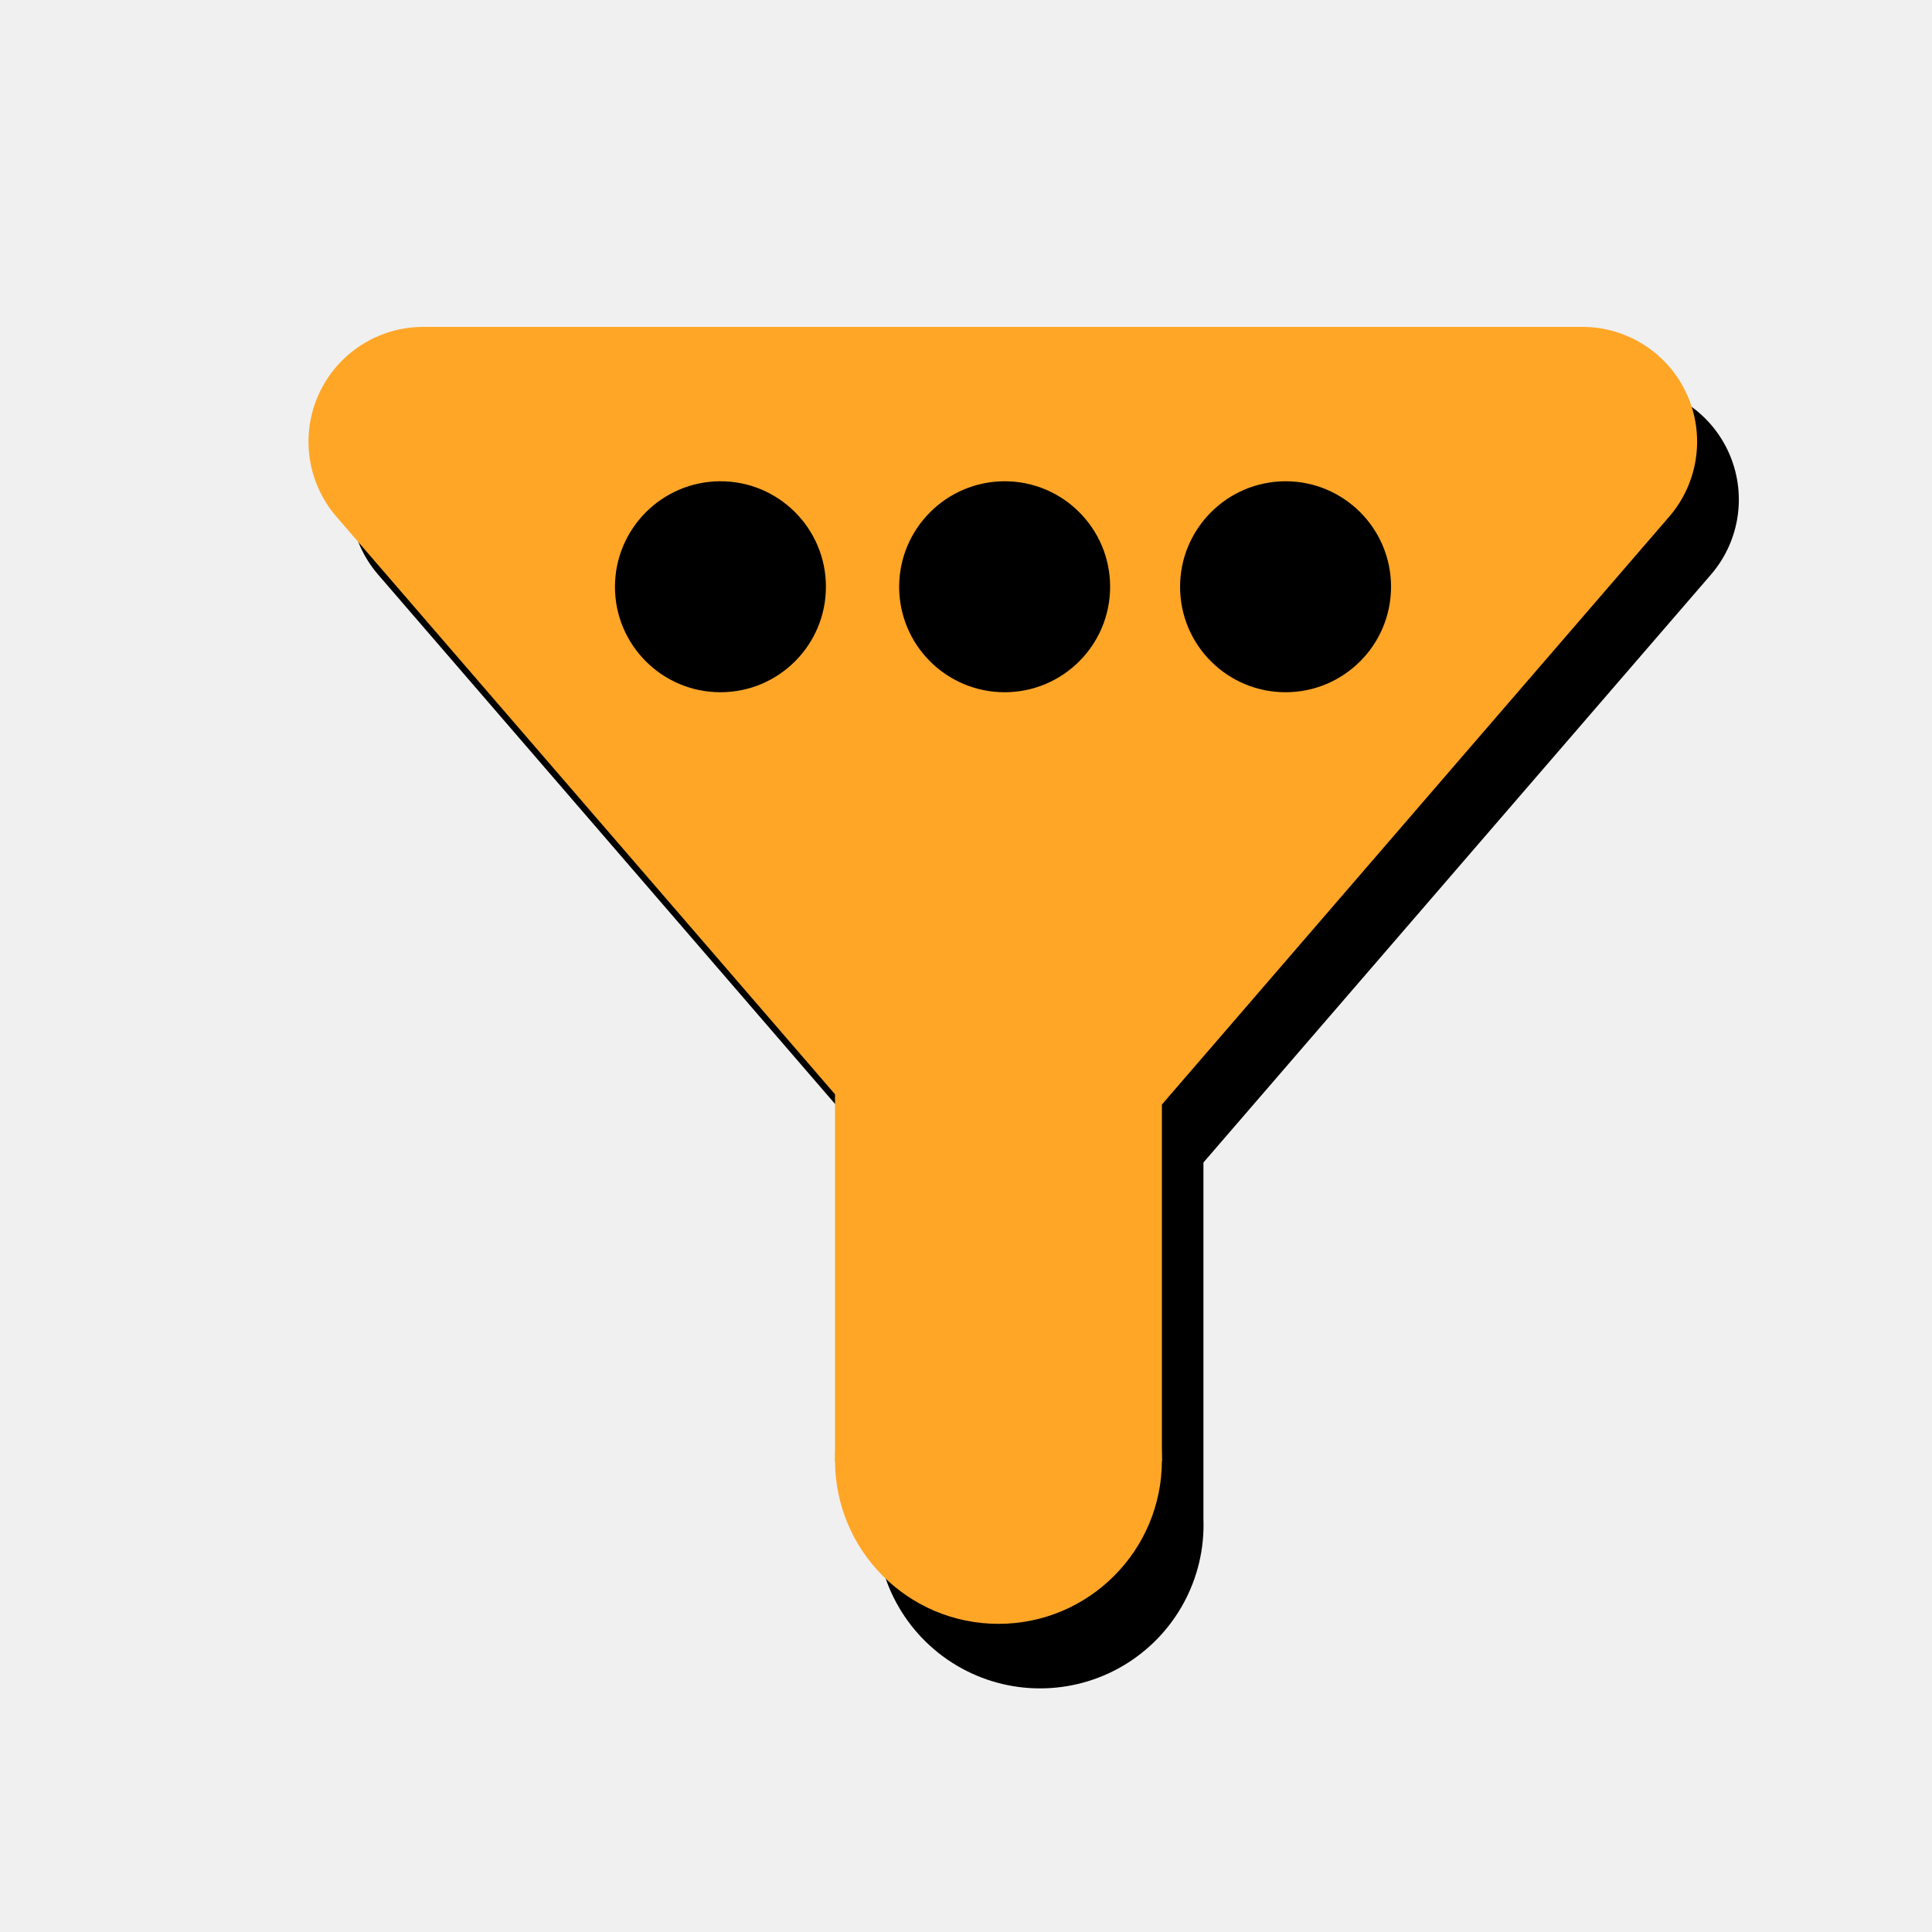
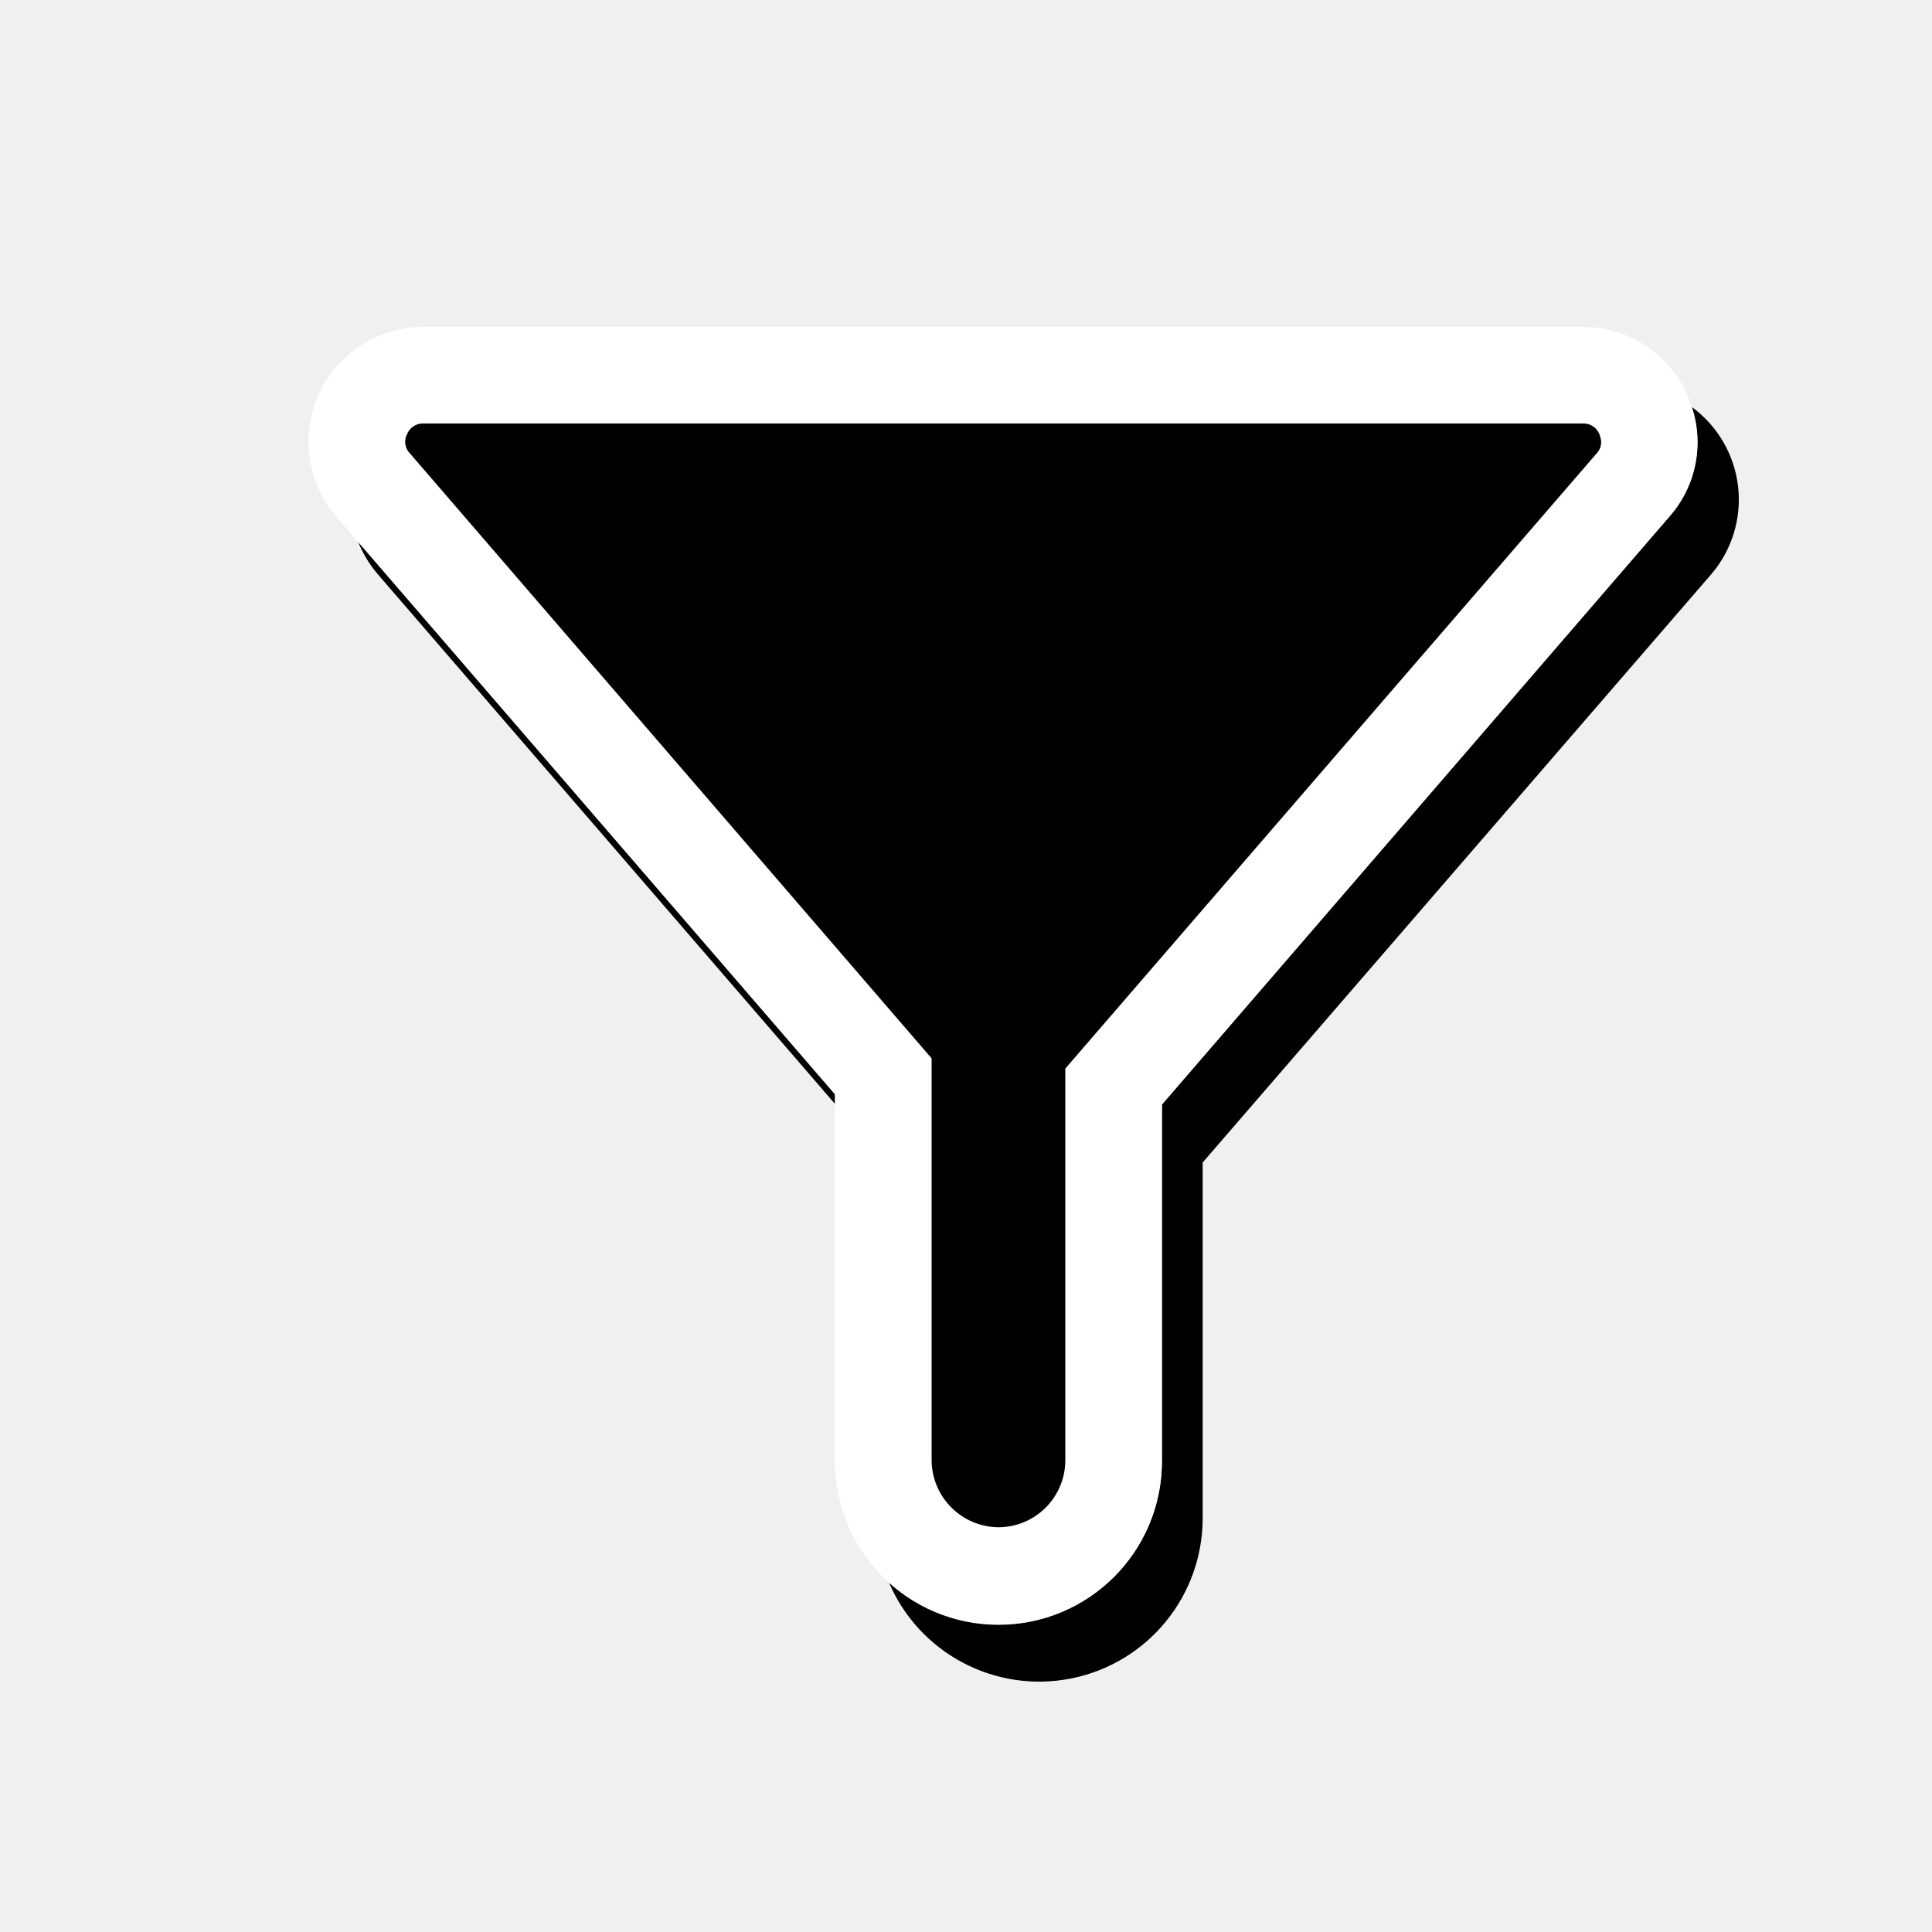
<svg xmlns="http://www.w3.org/2000/svg" viewBox="0 0 100 100">
  <defs>
-     <style>.cls-1{fill:#ffa627;}</style>
+     <style>.cls-1{fill:#fff;}</style>
  </defs>
  <g id="icons">
-     <path d="M84.06,19.92h-60a5.94,5.94,0,0,0-4.49,9.82l25.81,29.9v19a8.46,8.46,0,1,0,16.91,0V60.17L88.56,29.74A5.94,5.94,0,0,0,84.06,19.92Z" />
-     <path class="cls-1" d="M81.91,16.92h-60a5.94,5.94,0,0,0-4.5,9.82l25.81,29.9v19H60.14V57.17L86.4,26.74A5.94,5.94,0,0,0,81.91,16.92Z" />
-     <circle class="cls-1" cx="51.68" cy="75.59" r="8.46" />
-     <path d="M66.53,37.33a7,7,0,1,1,7-7A7,7,0,0,1,66.53,37.33Z" />
-     <path class="cls-1" d="M66.53,24.91a5.46,5.46,0,1,1-5.45,5.46,5.47,5.47,0,0,1,5.45-5.46m0-3A8.46,8.46,0,1,0,75,30.37a8.45,8.45,0,0,0-8.46-8.46Z" />
-     <path d="M52,37.33a7,7,0,1,1,7-7A7,7,0,0,1,52,37.33Z" />
-     <path class="cls-1" d="M52,24.91a5.46,5.46,0,1,1-5.46,5.46A5.47,5.47,0,0,1,52,24.91m0-3a8.46,8.46,0,1,0,8.46,8.46A8.46,8.46,0,0,0,52,21.91Z" />
-     <path d="M37.28,37.33a7,7,0,1,1,7-7A7,7,0,0,1,37.28,37.33Z" />
-     <path class="cls-1" d="M37.28,24.91a5.46,5.46,0,1,1-5.45,5.46,5.47,5.47,0,0,1,5.45-5.46m0-3a8.46,8.46,0,1,0,8.46,8.46,8.45,8.45,0,0,0-8.46-8.46Z" />
+     <path d="M19.57,29.74l23.65,27.4v-.5L18.54,28.05A6,6,0,0,0,19.57,29.74Zm68-8.68a5.81,5.81,0,0,1-1.16,5.68L60.14,57.17V75.59A8.45,8.45,0,0,1,46,81.88a8.46,8.46,0,0,0,16.25-3.29V60.17L88.56,29.74A5.94,5.94,0,0,0,87.56,21.06Zm-21,14.77a5.46,5.46,0,1,0-5.45-5.46A5.47,5.47,0,0,0,66.53,35.83Zm-14.5,0a5.46,5.46,0,1,0-5.46-5.46A5.47,5.47,0,0,0,52,35.83Zm-14.75,0a5.46,5.46,0,1,0-5.45-5.46A5.47,5.47,0,0,0,37.28,35.83Z" />
+     <path class="cls-1" d="M87.56,21.06a5.88,5.88,0,0,0-5.65-4.14h-60a5.94,5.94,0,0,0-4.5,9.82l1.13,1.31L43.22,56.64v19a8.46,8.46,0,0,0,16.92,0V57.17L86.4,26.74A5.81,5.81,0,0,0,87.56,21.06Z" />
+     <path d="M51.68,79.05a3.49,3.49,0,0,1-3.46-3.46V54.78l-27-31.31a.85.85,0,0,1-.15-1,.88.88,0,0,1,.86-.55h60a.88.88,0,0,1,.89.67.83.83,0,0,1-.18.88L55.14,55.31V75.59A3.47,3.47,0,0,1,51.68,79.05Z" />
  </g>
</svg>
